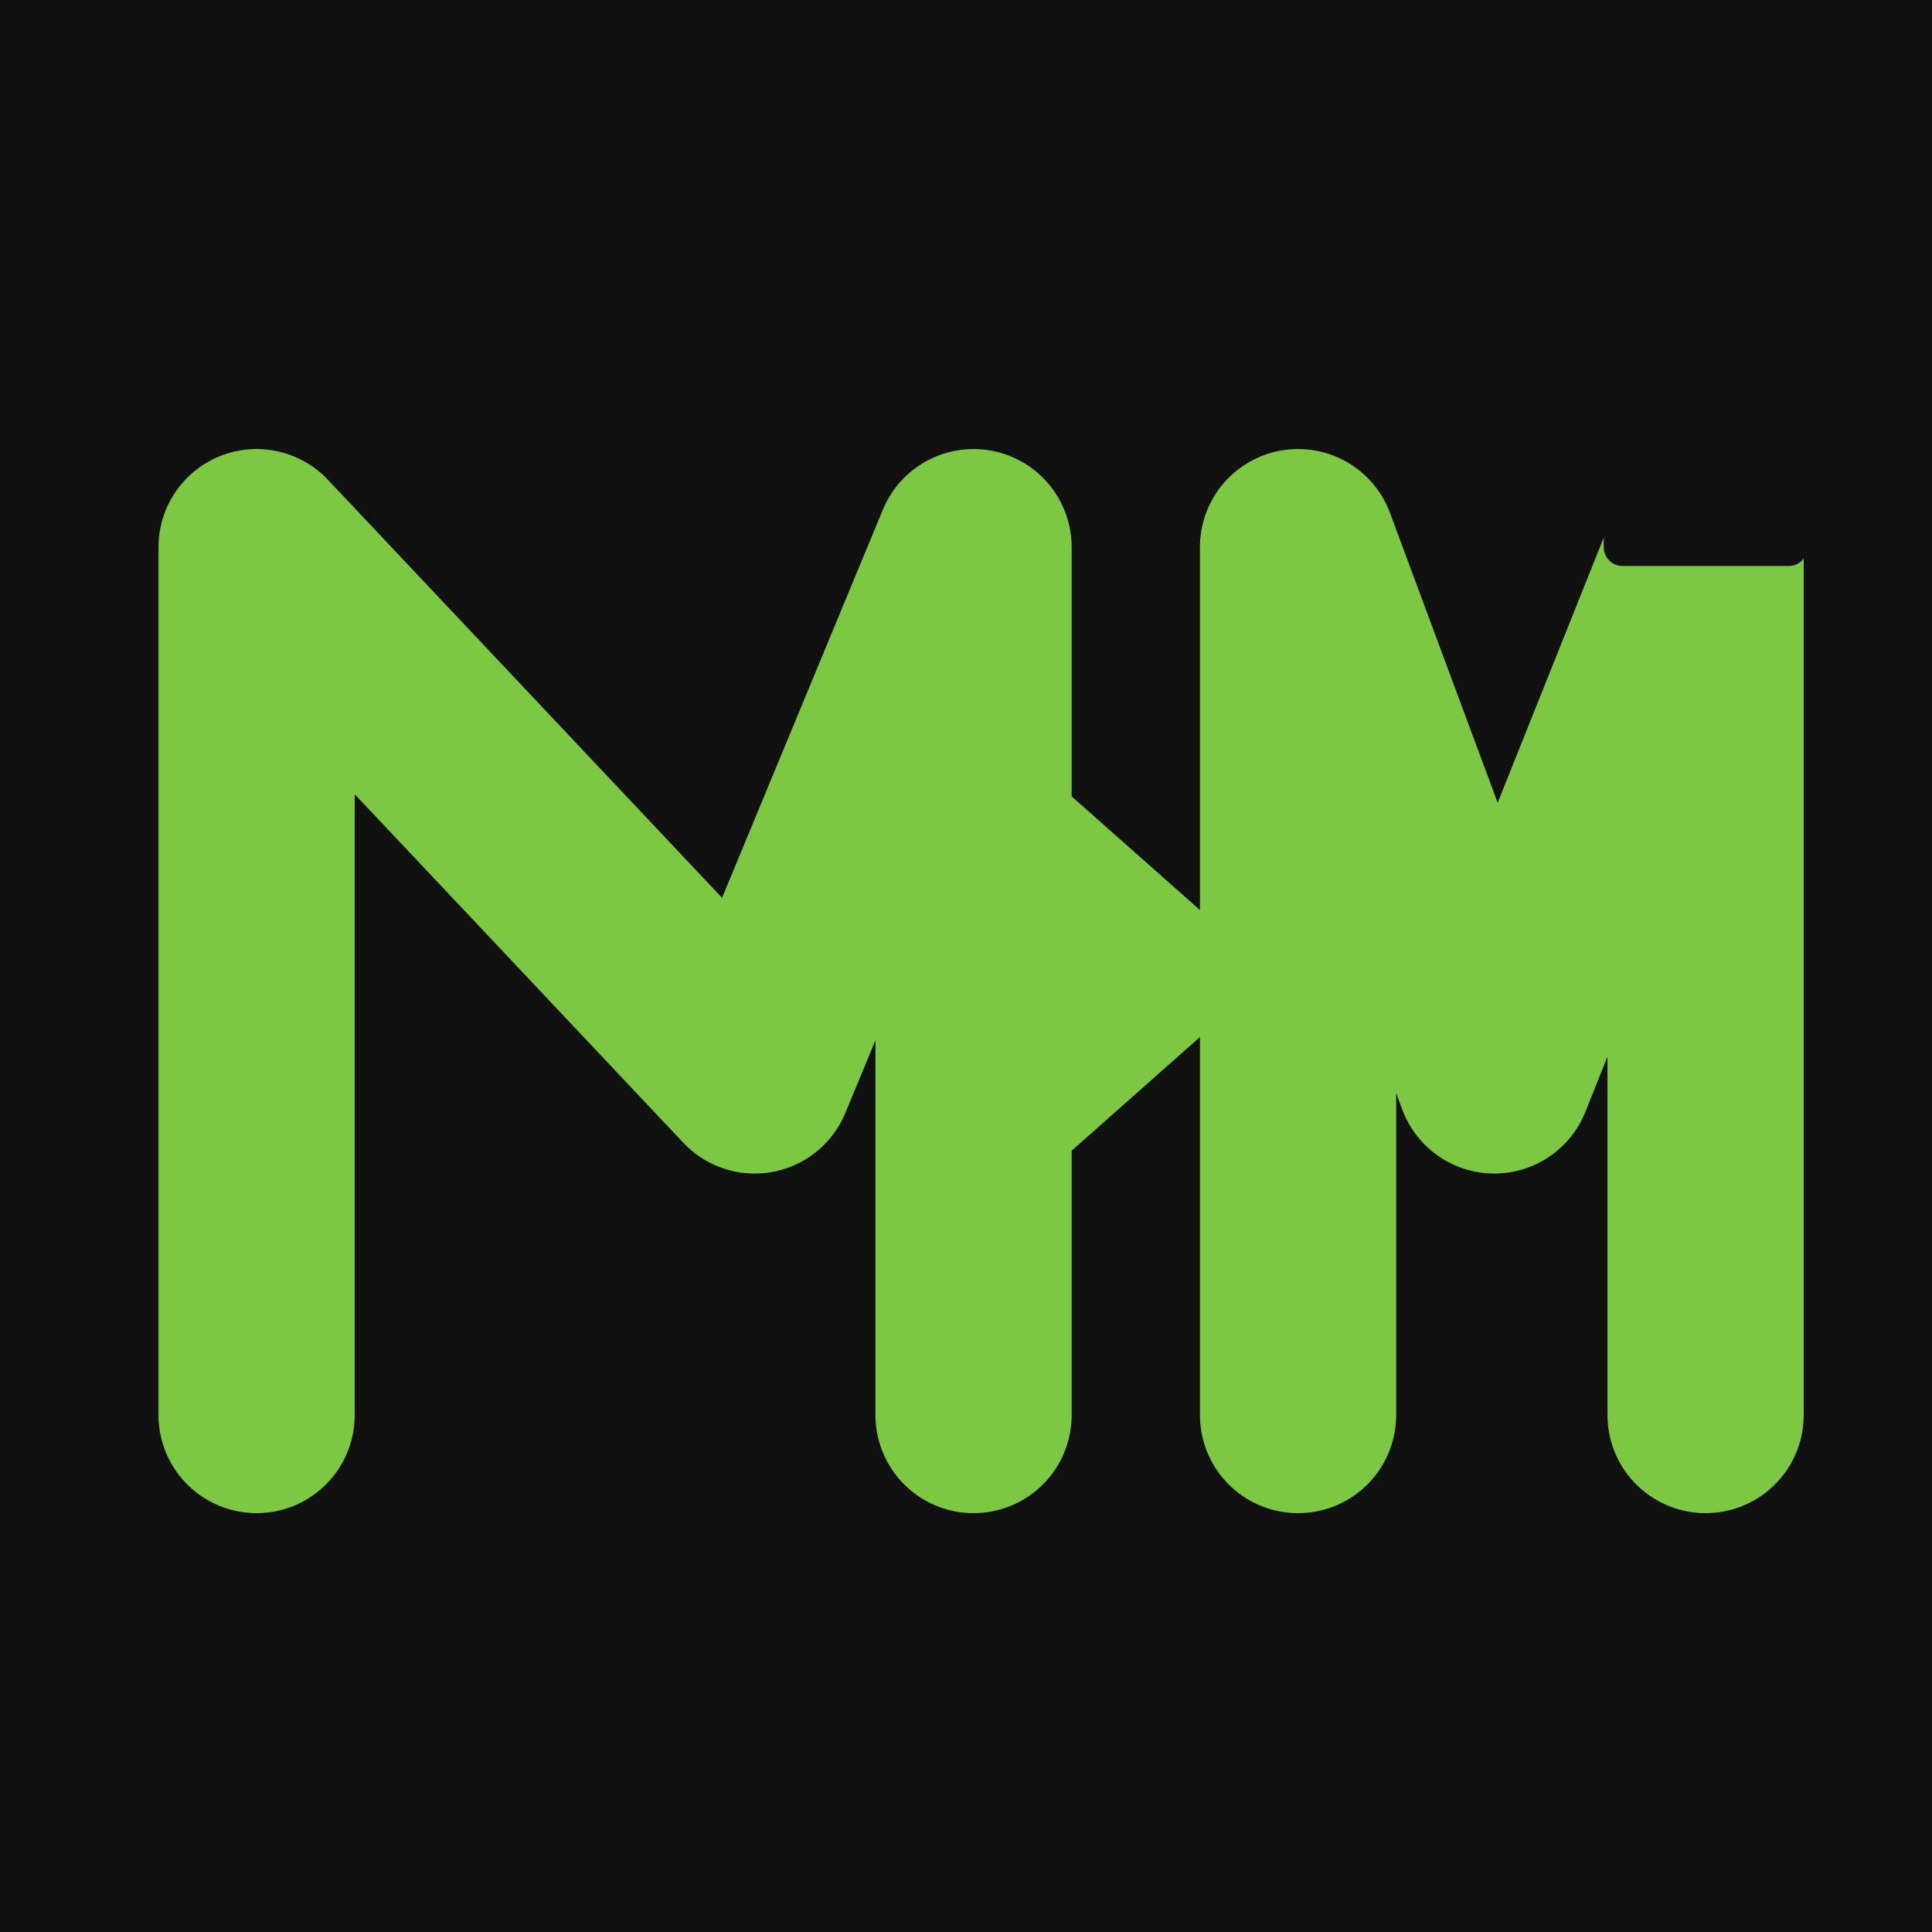
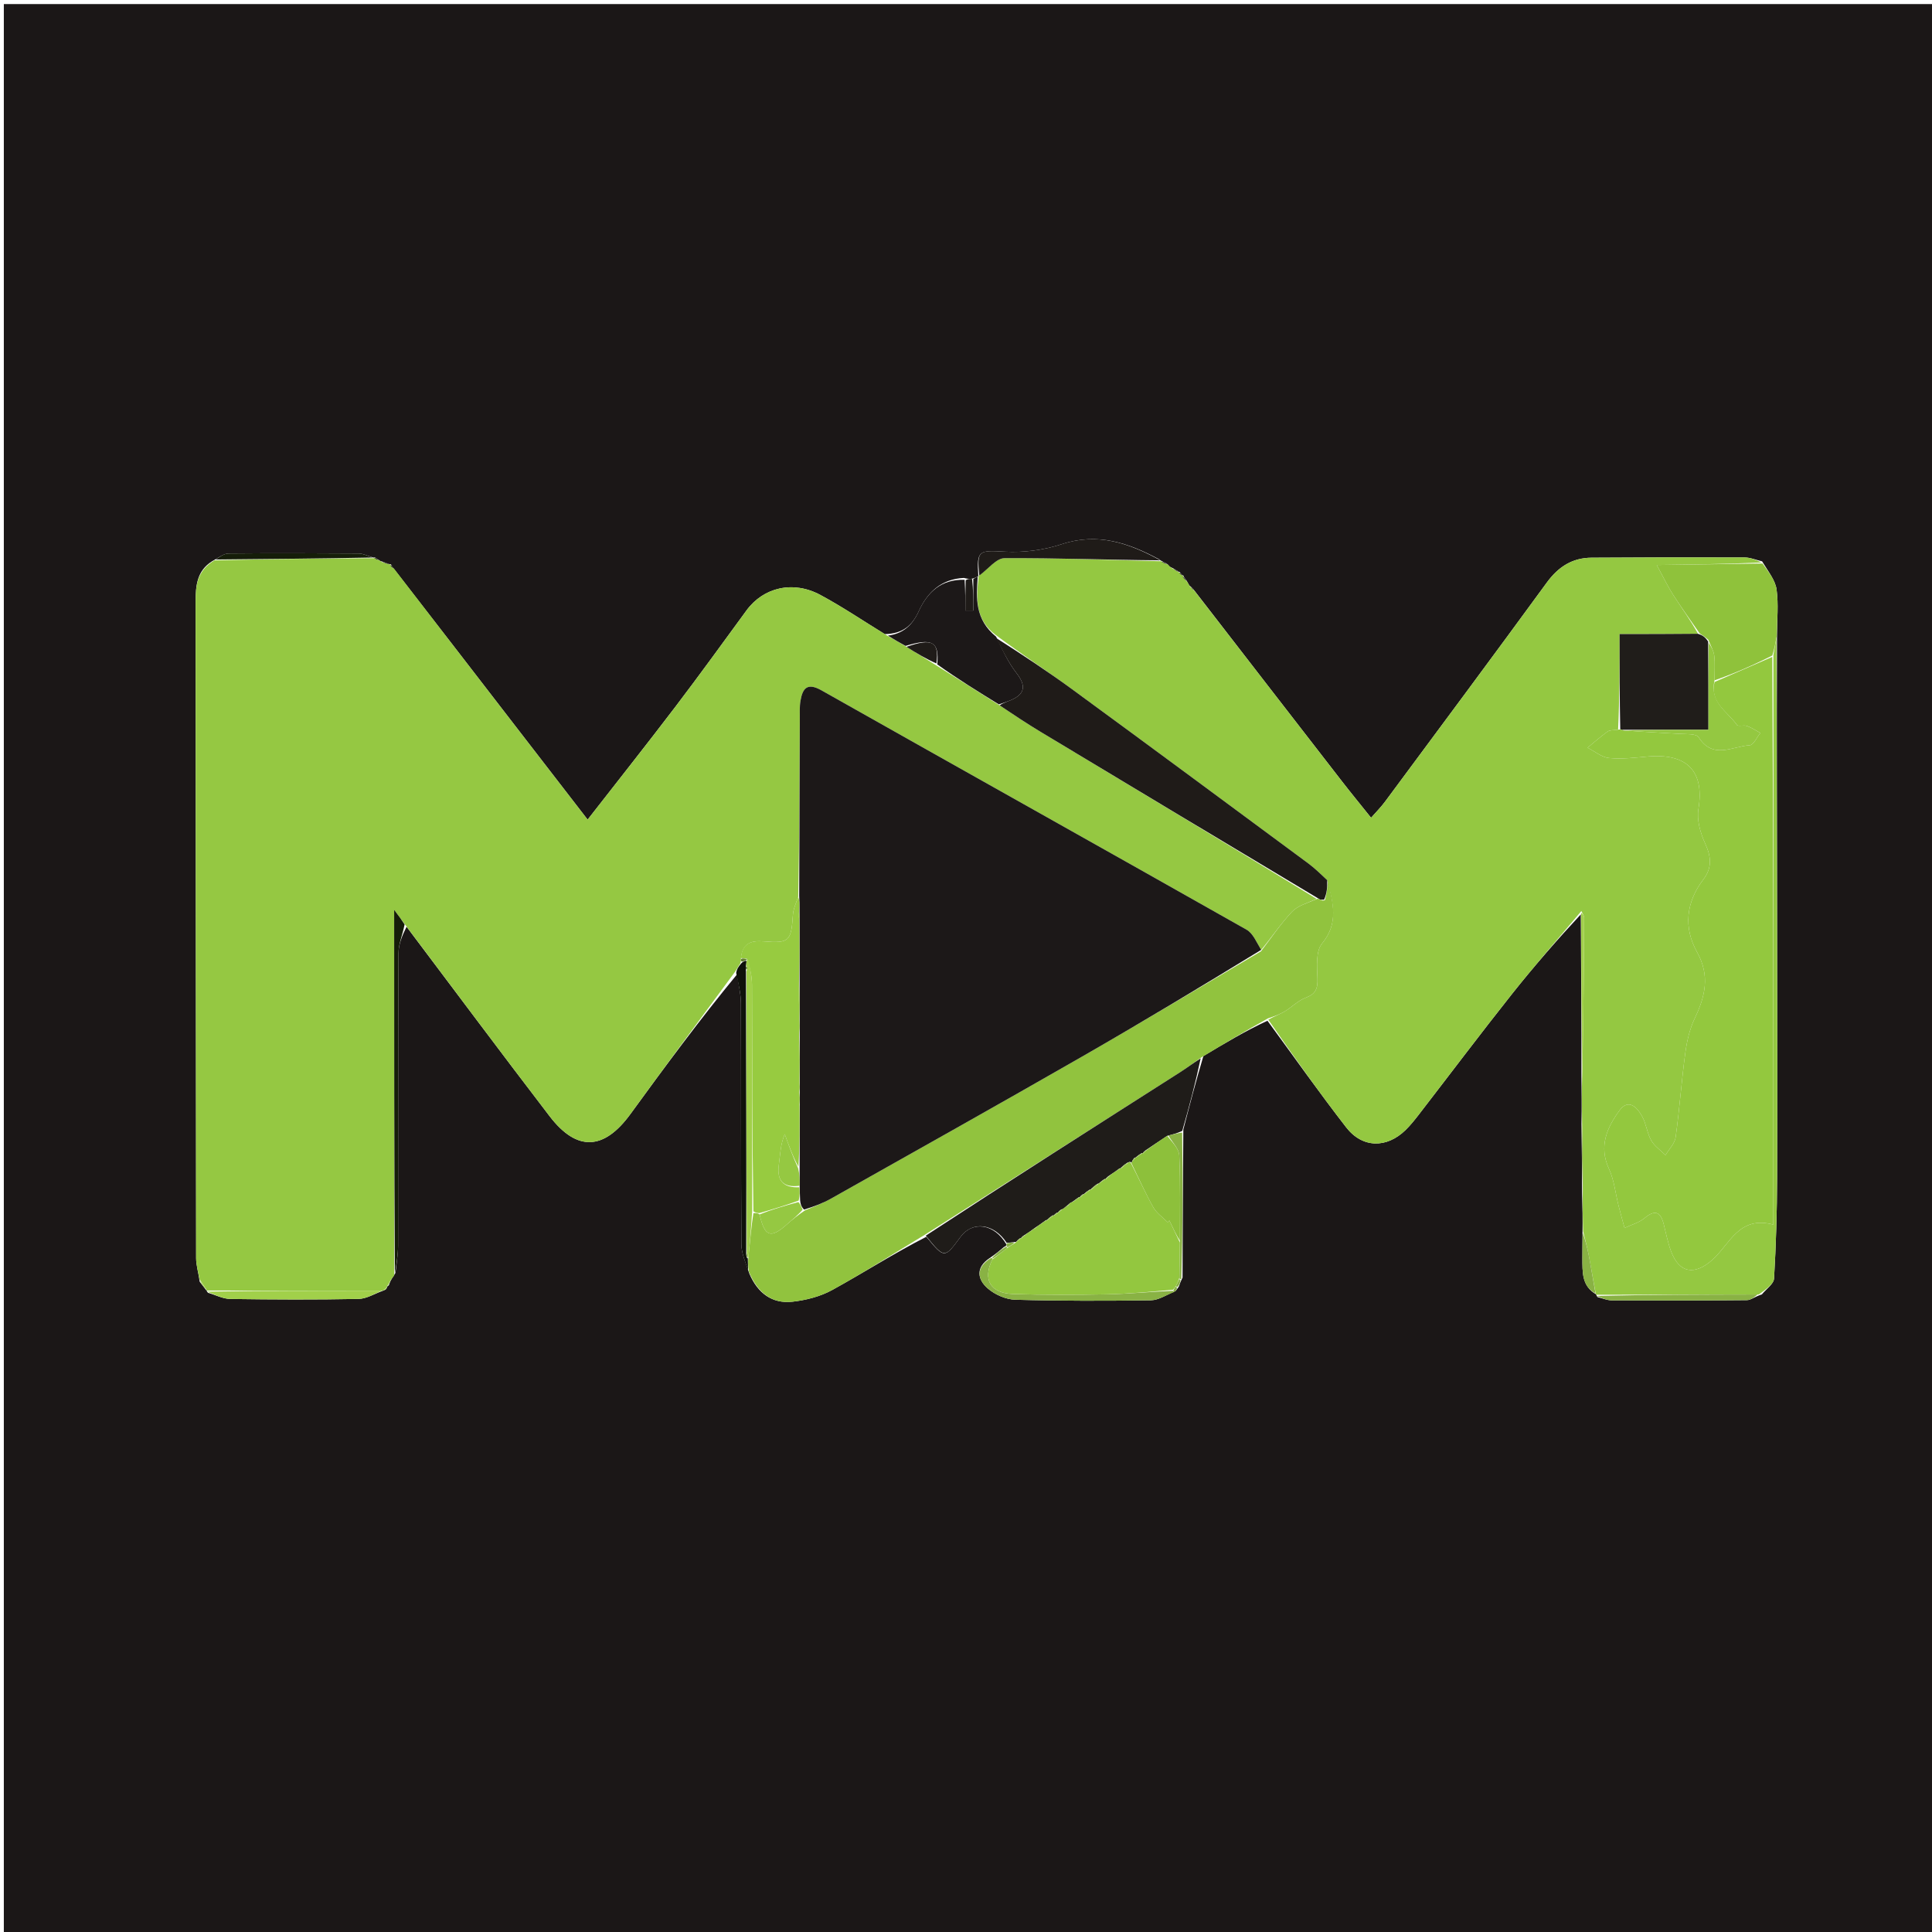
- <svg xmlns="http://www.w3.org/2000/svg" viewBox="0 0 512 512">
-   <rect width="512" height="512" fill="#111111" />
-   <path d="M68,375 L68,145 L200,285 L258,145 L258,375" stroke="#7CC843" stroke-width="52" stroke-linejoin="round" stroke-linecap="round" fill="none" />
-   <polygon points="267,196 337,258 267,320" fill="#7CC843" />
-   <path d="M344,375 L344,145 L396,285 L452,145 L452,375" stroke="#7CC843" stroke-width="52" stroke-linejoin="round" stroke-linecap="round" fill="none" />
-   <rect x="425" y="113" width="54" height="37" rx="5" fill="#111111" />
+ <svg xmlns="http://www.w3.org/2000/svg" version="1.1" id="Layer_1" x="0px" y="0px" width="100%" viewBox="0 0 524 524" enable-background="new 0 0 524 524" xml:space="preserve">
+   <path fill="#1B1717" opacity="1" stroke="none" d=" M337,525   C224.693,525 112.887,525 1.04,525   C1.04,350.402 1.04,175.803 1.04,1.102   C175.557,1.102 350.113,1.102 524.835,1.102   C524.835,175.667 524.835,350.333 524.835,525   C462.47,525 399.985,525 337,525  M106.038,153.003   C106.038,153.003 106.031,153.159 105.371,152.925   C104.713,152.652 104.054,152.378 103.138,152.18   C103.138,152.18 102.945,151.993 102.439,151.664   C102.094,151.455 101.749,151.245 101.639,151.165   C101.639,151.165 101.51,151.4 100.653,151.022   C99.542,150.711 98.434,150.137 97.321,150.13   C85.541,150.051 73.759,150.007 61.98,150.125   C60.66,150.138 59.35,151.207 57.494,152.248   C53.384,154.831 53.056,158.886 53.06,163.191   C53.113,222.541 53.117,281.892 53.191,341.243   C53.194,343.172 53.807,345.101 54.169,347.642   C54.776,348.428 55.382,349.214 55.994,350.006   C55.994,350.006 55.999,350.011 56.388,350.622   C58.412,351.21 60.429,352.277 62.461,352.307   C74.051,352.477 85.648,352.527 97.235,352.299   C99.497,352.255 101.73,350.808 104.024,350.027   C104.024,350.027 104.018,349.977 104.477,349.824   C104.773,349.634 104.927,349.363 105.007,348.997   C105.007,348.997 104.991,348.93 105.46,348.6   C105.635,348.069 105.811,347.539 106.333,346.705   C106.49,346.439 106.681,346.199 107.266,345.247   C107.511,342.783 107.963,340.32 107.968,337.856   C108.019,311.406 107.951,284.956 108.079,258.507   C108.091,255.997 109.205,253.492 110.276,251.353   C123.198,268.497 136.019,285.717 149.079,302.754   C156.494,312.426 163.842,311.993 171.043,302.077   C180.429,289.153 189.961,276.336 199.906,264.265   C200.272,266.868 200.944,269.47 200.954,272.074   C201.037,293.876 200.938,315.678 201.08,337.478   C201.096,339.979 202.257,342.473 203.285,345.54   C205.498,350.651 209.339,353.678 214.946,353.05   C218.625,352.637 222.5,351.645 225.716,349.875   C234.291,345.158 242.558,339.879 251.245,335.442   C256.118,341.361 256.207,341.362 260.482,335.514   C263.74,331.058 269.62,331.803 272.981,337.536   C272.981,337.536 272.972,337.971 272.346,338.175   C271.234,339.12 270.122,340.065 268.399,341.23   C264.575,343.759 265.047,346.979 267.914,349.464   C269.856,351.147 272.814,352.442 275.357,352.514   C287.609,352.86 299.876,352.842 312.134,352.666   C314.243,352.635 316.331,351.216 318.836,350.157   C319.079,349.917 319.236,349.63 319.751,348.908   C319.929,348.353 320.108,347.799 320.729,346.503   C320.783,333.414 320.837,320.324 320.943,306.356   C322.622,299.892 324.301,293.428 326.383,286.424   C332.108,283.003 337.833,279.583 343.761,276.845   C350.854,286.498 357.766,296.292 365.107,305.753   C369.509,311.428 376.065,311.5 381.196,306.513   C382.503,305.242 383.657,303.798 384.774,302.352   C393.223,291.419 401.524,280.371 410.114,269.551   C416.182,261.909 422.628,254.568 428.746,248.002   C428.843,262.332 428.941,276.663 428.911,291.913   C428.971,295.94 429.03,299.966 428.922,304.916   C429.009,310.945 429.096,316.973 429.098,323.912   C429.189,327.259 429.28,330.607 429.202,334.87   C429.192,336.992 429.165,339.114 429.176,341.236   C429.197,344.994 428.982,348.847 432.941,351.069   C432.941,351.069 432.824,351.17 433.294,351.802   C434.575,352.11 435.854,352.679 437.136,352.685   C449.359,352.743 461.584,352.747 473.806,352.626   C474.928,352.615 476.04,351.624 477.858,351.073   C479.009,349.641 481.073,348.262 481.162,346.766   C481.701,337.682 481.959,328.571 481.996,319.468   C482.088,297.309 482.025,275.15 481.991,252.991   C481.95,226.337 481.875,199.684 481.963,172.102   C481.975,168.021 482.396,163.884 481.847,159.88   C481.51,157.416 479.689,155.155 477.921,152.249   C476.321,151.881 474.722,151.2 473.12,151.193   C459.292,151.14 445.463,151.163 431.635,151.263   C426.444,151.3 422.643,153.742 419.539,157.994   C405.003,177.9 390.291,197.678 375.613,217.48   C374.492,218.992 373.142,220.334 371.862,221.796   C368.971,218.182 366.434,215.094 363.986,211.938   C350.62,194.702 337.276,177.449 323.64,159.788   C323.421,159.535 323.202,159.281 322.533,158.754   C322.368,158.45 322.202,158.146 321.759,157.346   C321.382,156.915 321.005,156.483 320.919,155.981   C320.919,155.981 320.99,156.272 320.544,155.875   C320.269,155.588 319.993,155.301 320.014,155.06   C320.014,155.06 319.968,155.356 319.537,154.954   C319.054,154.631 318.57,154.307 317.608,153.87   C317.282,153.746 317.052,153.522 316.44,152.84   C315.892,152.596 315.343,152.352 314.94,152.075   C314.94,152.075 314.972,152.22 314.447,151.729   C306.099,147.243 297.688,144.376 287.928,147.601   C283.093,149.199 277.663,149.911 272.581,149.626   C265.459,149.227 264.893,149.207 265.34,156.224   C265.34,156.224 265.443,156.213 264.941,156.457   C264.621,156.645 264.301,156.832 263.321,157.011   C262.881,157.008 262.441,157.005 261.416,156.749   C255.313,157.039 251.513,160.625 249.164,165.814   C247.427,169.653 244.845,171.889 239.965,171.984   C234.155,168.42 228.49,164.584 222.496,161.361   C215.08,157.373 207.041,159.311 202.469,165.56   C196.085,174.286 189.751,183.052 183.205,191.656   C175.491,201.796 167.573,211.781 159.378,222.302   C152.665,213.611 146.364,205.461 140.073,197.304   C129.007,182.959 117.947,168.609 106.513,153.864   C106.303,153.574 106.093,153.285 106.038,153.003  z" />
+   <path fill="#95C842" opacity="1" stroke="none" d=" M102.945,151.993   C102.945,151.993 103.138,152.18 103.526,152.419   C104.62,152.824 105.326,152.991 106.031,153.159   C106.031,153.159 106.038,153.003 105.938,153.312   C106.186,153.835 106.535,154.048 106.884,154.26   C117.947,168.609 129.007,182.959 140.073,197.304   C146.364,205.461 152.665,213.611 159.378,222.302   C167.573,211.781 175.491,201.796 183.205,191.656   C189.751,183.052 196.085,174.286 202.469,165.56   C207.041,159.311 215.08,157.373 222.496,161.361   C228.49,164.584 234.155,168.42 240.503,172.313   C242.559,173.489 244.077,174.336 245.851,175.435   C248.687,177.224 251.267,178.762 254.065,180.548   C259.826,184.212 265.369,187.627 271.122,191.31   C274.981,193.897 278.583,196.293 282.286,198.523   C307.343,213.613 332.422,228.668 357.091,243.79   C354.565,244.961 351.973,245.635 350.418,247.285   C347.318,250.575 344.787,254.402 342.054,257.627   C340.774,255.517 339.831,253.133 338.095,252.151   C299.708,230.44 261.212,208.922 222.808,187.241   C218.938,185.056 217.682,186.673 217.106,190.085   C216.832,191.709 216.933,193.403 216.927,195.066   C216.864,211.049 216.814,227.031 216.497,243.264   C215.823,245.069 215.151,246.608 215.051,248.182   C214.605,255.25 214.023,255.899 207.129,255.319   C203.633,255.025 201.228,255.894 200.953,260.129   C200.946,260.596 200.956,260.783 200.827,261.23   C200.269,262.151 199.85,262.812 199.431,263.473   C189.961,276.336 180.429,289.153 171.043,302.077   C163.842,311.993 156.494,312.426 149.079,302.754   C136.019,285.717 123.198,268.497 109.973,250.908   C108.98,249.543 108.29,248.623 106.905,246.775   C106.905,280.535 106.905,313.26 106.905,345.985   C106.681,346.199 106.49,346.439 106.026,347.093   C105.477,347.963 105.234,348.447 104.991,348.93   C104.991,348.93 105.007,348.997 104.832,349.176   C104.46,349.579 104.247,349.786 104.018,349.977   C104.018,349.977 104.024,350.027 103.586,350.077   C87.433,350.089 71.716,350.05 55.999,350.011   C55.999,350.011 55.994,350.006 55.932,349.702   C55.291,348.609 54.713,347.819 54.135,347.029   C53.807,345.101 53.194,343.172 53.191,341.243   C53.117,281.892 53.113,222.541 53.06,163.191   C53.056,158.886 53.384,154.831 58.174,151.975   C73.073,151.602 87.292,151.501 101.51,151.4   C101.51,151.4 101.639,151.165 101.648,151.413   C102.087,151.772 102.516,151.883 102.945,151.993  z" />
+   <path fill="#94C841" opacity="1" stroke="none" d=" M429.09,303.992   C429.03,299.966 428.971,295.94 429.138,291.076   C429.471,276.467 429.586,262.697 429.647,248.926   C429.649,248.316 429.163,247.704 428.905,247.093   C422.628,254.568 416.182,261.909 410.114,269.551   C401.524,280.371 393.223,291.419 384.774,302.352   C383.657,303.798 382.503,305.242 381.196,306.513   C376.065,311.5 369.509,311.428 365.107,305.753   C357.766,296.292 350.854,286.498 343.986,276.556   C345.623,275.628 347.11,275.115 348.43,274.323   C350.377,273.154 352.054,271.381 354.122,270.606   C356.82,269.594 357.427,268.156 357.323,265.385   C357.203,262.172 356.838,257.984 358.582,255.874   C363.206,250.279 361.474,244.771 359.971,238.72   C358.154,237.028 356.622,235.498 354.9,234.224   C333.661,218.512 312.431,202.787 291.113,187.182   C284.249,182.158 277.136,177.474 270.147,172.291   C264.363,167.968 264.755,162.135 265.443,156.213   C265.443,156.213 265.34,156.224 265.599,156.049   C268.051,154.306 270.237,151.403 272.439,151.391   C286.615,151.315 300.794,151.871 314.972,152.22   C314.972,152.22 314.94,152.075 315.07,152.326   C315.774,152.784 316.347,152.992 316.92,153.199   C317.052,153.522 317.282,153.746 318.01,154.178   C318.93,154.776 319.449,155.066 319.968,155.356   C319.968,155.356 320.014,155.06 319.952,155.355   C320.257,155.857 320.623,156.064 320.99,156.272   C320.99,156.272 320.919,155.981 320.858,156.304   C321.209,157.033 321.623,157.438 322.037,157.843   C322.202,158.146 322.368,158.45 322.83,159.146   C323.393,159.759 323.659,159.981 323.925,160.203   C337.276,177.449 350.62,194.702 363.986,211.938   C366.434,215.094 368.971,218.182 371.862,221.796   C373.142,220.334 374.492,218.992 375.613,217.48   C390.291,197.678 405.003,177.9 419.539,157.994   C422.643,153.742 426.444,151.3 431.635,151.263   C445.463,151.163 459.292,151.14 473.12,151.193   C474.722,151.2 476.321,151.881 477.724,152.558   C468.162,152.992 458.797,153.116 449.345,153.242   C451.184,156.609 452.356,159.09 453.829,161.377   C456.114,164.927 458.604,168.345 460.543,171.894   C453.181,171.97 446.284,171.97 439.267,171.97   C439.267,181.072 439.267,189.467 438.863,197.902   C437.639,198.082 436.641,197.972 436.031,198.407   C434.135,199.757 432.387,201.314 430.582,202.79   C432.52,203.771 434.394,205.388 436.409,205.59   C439.835,205.933 443.36,205.5 446.825,205.189   C457.672,204.215 462.329,209.265 460.649,219.435   C460.159,222.401 461.188,225.953 462.486,228.796   C464.117,232.369 464.418,235.325 461.977,238.536   C457.288,244.706 456.558,251.554 460.276,258.224   C463.838,264.613 462.508,270.217 459.64,276.228   C458.253,279.135 457.51,282.466 457.074,285.686   C456.05,293.245 455.525,300.872 454.473,308.427   C454.233,310.145 452.674,311.68 451.722,313.3   C450.401,311.988 448.73,310.874 447.848,309.314   C446.719,307.318 446.497,304.813 445.39,302.799   C444.039,300.344 441.69,297.84 439.261,301.16   C435.884,305.774 433.55,310.864 436.381,316.998   C437.807,320.087 438.143,323.678 438.997,327.036   C439.508,329.047 440.07,331.046 440.609,333.051   C442.423,332.191 444.502,331.648 445.996,330.404   C448.843,328.035 450.36,328.574 451.233,332.01   C451.848,334.432 452.326,336.909 453.177,339.248   C455.409,345.39 459.651,345.982 464.489,341.643   C469.142,337.471 471.625,329.615 480.974,332.145   C480.974,280.329 480.974,229.172 480.983,177.647   C481.267,175.863 481.541,174.447 481.815,173.03   C481.875,199.684 481.95,226.337 481.991,252.991   C482.025,275.15 482.088,297.309 481.996,319.468   C481.959,328.571 481.701,337.682 481.162,346.766   C481.073,348.262 479.009,349.641 477.029,351.087   C461.742,351.124 447.283,351.147 432.824,351.17   C432.824,351.17 432.941,351.069 432.789,350.749   C432.062,347.085 431.536,343.732 430.893,340.402   C430.474,338.236 429.884,336.102 429.371,333.954   C429.28,330.607 429.189,327.259 429.277,323.071   C429.335,316.151 429.213,310.072 429.09,303.992  z" />
+   <path fill="#91C33E" opacity="1" stroke="none" d=" M360.168,239.001   C361.474,244.771 363.206,250.279 358.582,255.874   C356.838,257.984 357.203,262.172 357.323,265.385   C357.427,268.156 356.82,269.594 354.122,270.606   C352.054,271.381 350.377,273.154 348.43,274.323   C347.11,275.115 345.623,275.628 343.884,276.215   C337.833,279.583 332.108,283.003 325.851,286.785   C323.573,288.371 321.872,289.664 320.076,290.809   C297.041,305.493 273.992,320.156 250.947,334.824   C242.558,339.879 234.291,345.158 225.716,349.875   C222.5,351.645 218.625,352.637 214.946,353.05   C209.339,353.678 205.498,350.651 203.095,344.877   C202.877,343.208 202.85,342.203 203.003,340.814   C203.46,336.624 203.737,332.817 204.346,329.01   C205.117,329.008 205.558,329.007 206.021,329.387   C207.384,335.481 209.054,335.993 213.426,332.085   C214.89,330.776 216.437,329.559 218.328,328.274   C220.955,327.194 223.28,326.281 225.435,325.067   C248.153,312.269 270.906,299.532 293.519,286.553   C309.788,277.215 325.861,267.535 342.021,258.007   C344.787,254.402 347.318,250.575 350.418,247.285   C351.973,245.635 354.565,244.961 357.236,243.795   C357.785,243.743 357.977,243.961 358.089,244.029   C358.429,244.223 358.674,244.301 359.332,244.171   C359.875,242.343 360.022,240.672 360.168,239.001  z" />
+   <path fill="#1F1C19" opacity="1" stroke="none" d=" M251.096,335.133   C273.992,320.156 297.041,305.493 320.076,290.809   C321.872,289.664 323.573,288.371 325.649,287.055   C324.301,293.428 322.622,299.892 320.649,306.727   C319.203,307.39 318.05,307.682 316.58,308.058   C314.5,309.402 312.735,310.663 310.7,312.002   C310.207,312.371 309.985,312.66 309.877,312.934   C309.992,312.918 309.961,312.688 309.659,312.756   C308.884,313.199 308.411,313.574 307.958,313.973   C307.98,313.998 307.965,313.934 307.644,314.065   C307.174,314.6 307.025,315.005 306.883,315.346   C306.891,315.282 306.764,315.263 306.592,315.146   C306.42,315.029 306.077,315.264 305.731,315.369   C304.857,315.938 304.328,316.401 303.866,316.896   C303.933,316.927 303.995,316.795 303.666,316.887   C303.019,317.3 302.702,317.619 302.16,317.969   C301.607,318.293 301.279,318.587 300.68,318.967   C300.172,319.34 299.935,319.626 299.809,319.906   C299.92,319.899 299.906,319.677 299.616,319.758   C298.878,320.22 298.43,320.601 297.991,320.991   C298,321 297.984,320.981 297.697,321.051   C296.82,321.634 296.231,322.148 295.718,322.689   C295.794,322.717 295.849,322.565 295.55,322.653   C294.785,323.13 294.32,323.518 293.898,323.919   C293.942,323.932 293.967,323.845 293.683,323.923   C293.15,324.294 292.902,324.588 292.778,324.875   C292.902,324.869 292.889,324.621 292.596,324.71   C291.857,325.192 291.411,325.584 290.742,326.039   C290.225,326.233 290.014,326.448 289.569,326.86   C288.956,327.307 288.661,327.638 288.266,327.924   C288.167,327.877 288.011,328.033 287.752,328.091   C287.267,328.414 287.041,328.679 286.886,328.953   C286.955,328.963 286.974,328.823 286.684,328.893   C286.135,329.251 285.876,329.539 285.742,329.807   C285.866,329.787 285.825,329.539 285.525,329.624   C284.766,330.108 284.308,330.508 283.902,330.93   C283.954,330.953 284,330.849 283.686,330.935   C283.065,331.324 282.759,331.626 282.228,331.982   C281.663,332.337 281.323,332.639 280.711,333.018   C280.176,333.358 279.913,333.622 279.406,333.958   C278.773,334.354 278.385,334.678 277.732,335.063   C277.23,335.391 276.993,335.658 276.841,335.933   C276.926,335.941 276.941,335.771 276.649,335.852   C276.1,336.229 275.842,336.525 275.58,336.847   C275.576,336.872 275.621,336.849 275.298,336.859   C274.331,336.947 273.688,337.027 273.045,337.106   C269.62,331.803 263.74,331.058 260.482,335.514   C256.207,341.362 256.118,341.361 251.096,335.133  z" />
+   <path fill="#8FC23B" opacity="1" stroke="none" d=" M481.889,172.566   C481.541,174.447 481.267,175.863 480.685,177.795   C475.262,180.53 470.147,182.748 465.028,184.516   C465.017,181.978 465.193,179.87 464.94,177.815   C464.773,176.456 463.989,175.173 463.343,173.531   C462.473,172.744 461.74,172.281 461.008,171.819   C458.604,168.345 456.114,164.927 453.829,161.377   C452.356,159.09 451.184,156.609 449.345,153.242   C458.797,153.116 468.162,152.992 478.031,152.835   C479.689,155.155 481.51,157.416 481.847,159.88   C482.396,163.884 481.975,168.021 481.889,172.566  z" />
+   <path fill="#1C1818" opacity="1" stroke="none" d=" M265.192,156.335   C264.755,162.135 264.363,167.968 270.169,172.683   C271.987,176.472 273.511,179.743 275.669,182.522   C278.309,185.921 278.085,188.196 274.205,189.876   C273.139,190.338 272.012,190.657 270.912,191.042   C265.369,187.627 259.826,184.212 254.199,180.195   C254.783,174.012 252.835,173.004 245.596,175.183   C244.077,174.336 242.559,173.489 240.829,172.388   C244.845,171.889 247.427,169.653 249.164,165.814   C251.513,160.625 255.313,157.039 261.619,157.26   C261.823,160.381 261.823,162.991 261.823,165.602   C262.542,165.6 263.262,165.599 263.981,165.597   C263.981,162.738 263.981,159.879 263.981,157.02   C264.301,156.832 264.621,156.645 265.192,156.335  z" />
+   <path fill="#1F1B18" opacity="1" stroke="none" d=" M314.71,151.974   C300.794,151.871 286.615,151.315 272.439,151.391   C270.237,151.403 268.051,154.306 265.605,156.1   C264.893,149.207 265.459,149.227 272.581,149.626   C277.663,149.911 283.093,149.199 287.928,147.601   C297.688,144.376 306.099,147.243 314.71,151.974  z" />
+   <path fill="#89B244" opacity="1" stroke="none" d=" M318.429,350.439   C316.331,351.216 314.243,352.635 312.134,352.666   C299.876,352.842 287.609,352.86 275.357,352.514   C272.814,352.442 269.856,351.147 267.914,349.464   C265.047,346.979 264.575,343.759 268.777,341.201   C269.156,341.172 269.303,341.333 269.124,341.613   C266.455,347.108 268.633,350.772 274.809,350.97   C283.261,351.241 291.729,351.22 300.185,351.05   C306.124,350.93 312.053,350.353 318.096,350.095   C318.207,350.21 318.429,350.439 318.429,350.439  z" />
+   <path fill="#151D09" opacity="1" stroke="none" d=" M107.085,345.616   C106.905,313.26 106.905,280.535 106.905,246.775   C108.29,248.623 108.98,249.543 109.739,250.724   C109.205,253.492 108.091,255.997 108.079,258.507   C107.951,284.956 108.019,311.406 107.968,337.856   C107.963,340.32 107.511,342.783 107.085,345.616  z" />
+   <path fill="#0F120B" opacity="1" stroke="none" d=" M202.823,341.198   C202.85,342.203 202.877,343.208 202.896,344.592   C202.257,342.473 201.096,339.979 201.08,337.478   C200.938,315.678 201.037,293.876 200.954,272.074   C200.944,269.47 200.272,266.868 199.668,263.869   C199.85,262.812 200.269,262.151 201.218,261.089   C202.001,260.575 202.255,260.464 202.464,260.727   C202.405,261.353 202.39,261.604 202.286,262.172   C202.244,262.703 202.292,262.917 202.328,263.591   C202.39,289.269 202.465,314.486 202.387,339.869   C202.355,340.424 202.475,340.814 202.654,341.259   C202.713,341.314 202.823,341.198 202.823,341.198  z" />
+   <path fill="#A1D04A" opacity="1" stroke="none" d=" M56.194,350.316   C71.716,350.05 87.433,350.089 103.563,350.068   C101.73,350.808 99.497,352.255 97.235,352.299   C85.648,352.527 74.051,352.477 62.461,352.307   C60.429,352.277 58.412,351.21 56.194,350.316  z" />
+   <path fill="#89B244" opacity="1" stroke="none" d=" M433.059,351.486   C447.283,351.147 461.742,351.124 476.679,351.094   C476.04,351.624 474.928,352.615 473.806,352.626   C461.584,352.747 449.359,352.743 437.136,352.685   C435.854,352.679 434.575,352.11 433.059,351.486  z" />
+   <path fill="#151D09" opacity="1" stroke="none" d=" M101.081,151.211   C87.292,151.501 73.073,151.602 58.445,151.745   C59.35,151.207 60.66,150.138 61.98,150.125   C73.759,150.007 85.541,150.051 97.321,150.13   C98.434,150.137 99.542,150.711 101.081,151.211  z" />
+   <path fill="#89B244" opacity="1" stroke="none" d=" M316.896,307.974   C318.05,307.682 319.203,307.39 320.623,307.166   C320.837,320.324 320.783,333.414 320.401,346.791   C320.073,347.079 319.857,346.916 319.887,346.47   C319.949,343.016 319.98,340.007 320.015,336.53   C320.007,328.498 320.191,320.925 319.842,313.377   C319.757,311.535 317.925,309.773 316.896,307.974  z" />
+   <path fill="#A1D04A" opacity="1" stroke="none" d=" M428.825,247.547   C429.163,247.704 429.649,248.316 429.647,248.926   C429.586,262.697 429.471,276.467 429.203,290.616   C428.941,276.663 428.843,262.332 428.825,247.547  z" />
+   <path fill="#89B244" opacity="1" stroke="none" d=" M429.287,334.412   C429.884,336.102 430.474,338.236 430.893,340.402   C431.536,343.732 432.062,347.085 432.742,350.81   C428.982,348.847 429.197,344.994 429.176,341.236   C429.165,339.114 429.192,336.992 429.287,334.412  z" />
+   <path fill="#1F1B18" opacity="1" stroke="none" d=" M263.651,157.015   C263.981,159.879 263.981,162.738 263.981,165.597   C263.262,165.599 262.542,165.6 261.823,165.602   C261.823,162.991 261.823,160.381 261.912,157.386   C262.441,157.005 262.881,157.008 263.651,157.015  z" />
+   <path fill="#7FA13F" opacity="1" stroke="none" d=" M429.006,304.454   C429.213,310.072 429.335,316.151 429.32,322.616   C429.096,316.973 429.009,310.945 429.006,304.454  z" />
+   <path fill="#89B244" opacity="1" stroke="none" d=" M269.083,341.092   C270.122,340.065 271.234,339.12 272.734,338.153   C273.122,338.131 273.272,338.291 273.097,338.558   C271.716,339.661 270.509,340.497 269.303,341.333   C269.303,341.333 269.156,341.172 269.083,341.092  z" />
+   <path fill="#A1D04A" opacity="1" stroke="none" d=" M54.152,347.336   C54.713,347.819 55.291,348.609 55.929,349.7   C55.382,349.214 54.776,348.428 54.152,347.336  z" />
+   <path fill="#89B244" opacity="1" stroke="none" d=" M273.013,337.321   C273.688,337.027 274.331,336.947 275.098,337.053   C274.572,337.589 273.922,337.94 273.272,338.291   C273.272,338.291 273.122,338.131 273.047,338.051   C272.972,337.971 272.981,337.536 273.013,337.321  z" />
+   <path fill="#1F1B18" opacity="1" stroke="none" d=" M319.753,155.155   C319.449,155.066 318.93,154.776 318.249,154.235   C318.57,154.307 319.054,154.631 319.753,155.155  z" />
+   <path fill="#1F1B18" opacity="1" stroke="none" d=" M316.68,153.019   C316.347,152.992 315.774,152.784 314.998,152.342   C315.343,152.352 315.892,152.596 316.68,153.019  z" />
+   <path fill="#1F1B18" opacity="1" stroke="none" d=" M321.898,157.594   C321.623,157.438 321.209,157.033 320.712,156.34   C321.005,156.483 321.382,156.915 321.898,157.594  z" />
+   <path fill="#A1D04A" opacity="1" stroke="none" d=" M105.225,348.765   C105.234,348.447 105.477,347.963 105.853,347.244   C105.811,347.539 105.635,348.069 105.225,348.765  z" />
+   <path fill="#89B244" opacity="1" stroke="none" d=" M320.18,347.161   C320.108,347.799 319.929,348.353 319.428,349.011   C319.106,349.113 318.905,348.931 319.02,348.678   C319.375,347.921 319.616,347.419 319.857,346.916   C319.857,346.916 320.073,347.079 320.18,347.161  z" />
+   <path fill="#151D09" opacity="1" stroke="none" d=" M105.701,153.042   C105.326,152.991 104.62,152.824 103.655,152.381   C104.054,152.378 104.713,152.652 105.701,153.042  z" />
+   <path fill="#A1D04A" opacity="1" stroke="none" d=" M104.247,349.9   C104.247,349.786 104.46,349.579 104.797,349.183   C104.927,349.363 104.773,349.634 104.247,349.9  z" />
+   <path fill="#1F1B18" opacity="1" stroke="none" d=" M323.782,159.996   C323.659,159.981 323.393,159.759 323.055,159.282   C323.202,159.281 323.421,159.535 323.782,159.996  z" />
+   <path fill="#89B244" opacity="1" stroke="none" d=" M319.206,349.205   C319.236,349.63 319.079,349.917 318.633,350.298   C318.429,350.439 318.207,350.21 318.254,349.924   C318.509,349.408 318.711,349.172 318.905,348.931   C318.905,348.931 319.106,349.113 319.206,349.205  z" />
+   <path fill="#151D09" opacity="1" stroke="none" d=" M102.692,151.829   C102.516,151.883 102.087,151.772 101.531,151.348   C101.749,151.245 102.094,151.455 102.692,151.829  z" />
+   <path fill="#1F1B18" opacity="1" stroke="none" d=" M320.767,156.074   C320.623,156.064 320.257,155.857 319.804,155.331   C319.993,155.301 320.269,155.588 320.767,156.074  z" />
+   <path fill="#151D09" opacity="1" stroke="none" d=" M106.699,154.062   C106.535,154.048 106.186,153.835 105.86,153.309   C106.093,153.285 106.303,153.574 106.699,154.062  z" />
+   <path fill="#1C1818" opacity="1" stroke="none" d=" M342.054,257.627   C325.861,267.535 309.788,277.215 293.519,286.553   C270.906,299.532 248.153,312.269 225.435,325.067   C223.28,326.281 220.955,327.194 218.079,328.06   C217.284,327.248 217.119,326.623 217.013,325.602   C216.983,324.139 216.893,323.074 216.882,321.596   C216.909,319.785 216.858,318.388 216.884,316.529   C216.923,310.706 216.884,305.344 216.921,299.592   C216.946,298.145 216.896,297.089 216.913,295.693   C216.934,294.896 216.887,294.439 216.916,293.524   C216.939,288.723 216.886,284.379 216.903,279.657   C216.923,278.512 216.873,277.746 216.896,276.526   C216.913,272.396 216.857,268.721 216.872,264.601   C216.888,259.429 216.832,254.701 216.851,249.611   C216.874,248.516 216.824,247.783 216.844,246.65   C216.863,245.171 216.812,244.093 216.761,243.014   C216.814,227.031 216.864,211.049 216.927,195.066   C216.933,193.403 216.832,191.709 217.106,190.085   C217.682,186.673 218.938,185.056 222.808,187.241   C261.212,208.922 299.708,230.44 338.095,252.151   C339.831,253.133 340.774,255.517 342.054,257.627  z" />
+   <path fill="#1F1B18" opacity="1" stroke="none" d=" M271.122,191.31   C272.012,190.657 273.139,190.338 274.205,189.876   C278.085,188.196 278.309,185.921 275.669,182.522   C273.511,179.743 271.987,176.472 270.159,173.027   C277.136,177.474 284.249,182.158 291.113,187.182   C312.431,202.787 333.661,218.512 354.9,234.224   C356.622,235.498 358.154,237.028 359.971,238.72   C360.022,240.672 359.875,242.343 359.115,244.021   C358.326,244.006 358.152,243.983 357.977,243.961   C357.977,243.961 357.785,243.743 357.639,243.739   C332.422,228.668 307.343,213.613 282.286,198.523   C278.583,196.293 274.981,193.897 271.122,191.31  z" />
+   <path fill="#97CB40" opacity="1" stroke="none" d=" M216.841,293.982   C216.887,294.439 216.934,294.896 216.791,295.963   C216.683,297.71 216.764,298.846 216.845,299.983   C216.884,305.344 216.923,310.706 216.548,316.406   C215.037,313.696 213.94,310.648 212.843,307.6   C211.684,310.315 211.614,313.153 211.237,315.949   C210.648,320.318 212.542,322.2 216.804,322.01   C216.893,323.074 216.983,324.139 216.617,325.625   C212.775,327.033 209.387,328.019 205.999,329.006   C205.558,329.007 205.117,329.008 204.34,328.54   C204.002,307.741 204.026,287.412 203.96,267.082   C203.952,264.792 203.431,262.503 202.611,260.073   C201.707,259.904 201.338,259.876 200.969,259.848   C201.228,255.894 203.633,255.025 207.129,255.319   C214.023,255.899 214.605,255.25 215.051,248.182   C215.151,246.608 215.823,245.069 216.497,243.264   C216.812,244.093 216.863,245.171 216.744,246.885   C216.641,248.337 216.709,249.155 216.777,249.973   C216.832,254.701 216.888,259.429 216.736,264.974   C216.627,269.521 216.725,273.25 216.823,276.98   C216.873,277.746 216.923,278.512 216.762,280.035   C216.648,285.189 216.744,289.585 216.841,293.982  z" />
+   <path fill="#1F1B18" opacity="1" stroke="none" d=" M245.851,175.435   C252.835,173.004 254.783,174.012 253.982,179.946   C251.267,178.762 248.687,177.224 245.851,175.435  z" />
+   <path fill="#637F34" opacity="1" stroke="none" d=" M200.953,260.129   C201.338,259.876 201.707,259.904 202.459,260.144   C202.844,260.357 202.508,260.352 202.508,260.352   C202.255,260.464 202.001,260.575 201.357,260.829   C200.956,260.783 200.946,260.596 200.953,260.129  z" />
+   <path fill="#93C83E" opacity="1" stroke="none" d=" M465.033,184.967   C470.147,182.748 475.262,180.53 480.676,178.163   C480.974,229.172 480.974,280.329 480.974,332.145   C471.625,329.615 469.142,337.471 464.489,341.643   C459.651,345.982 455.409,345.39 453.177,339.248   C452.326,336.909 451.848,334.432 451.233,332.01   C450.36,328.574 448.843,328.035 445.996,330.404   C444.502,331.648 442.423,332.191 440.609,333.051   C440.07,331.046 439.508,329.047 438.997,327.036   C438.143,323.678 437.807,320.087 436.381,316.998   C433.55,310.864 435.884,305.774 439.261,301.16   C441.69,297.84 444.039,300.344 445.39,302.799   C446.497,304.813 446.719,307.318 447.848,309.314   C448.73,310.874 450.401,311.988 451.722,313.3   C452.674,311.68 454.233,310.145 454.473,308.427   C455.525,300.872 456.05,293.245 457.074,285.686   C457.51,282.466 458.253,279.135 459.64,276.228   C462.508,270.217 463.838,264.613 460.276,258.224   C456.558,251.554 457.288,244.706 461.977,238.536   C464.418,235.325 464.117,232.369 462.486,228.796   C461.188,225.953 460.159,222.401 460.649,219.435   C462.329,209.265 457.672,204.215 446.825,205.189   C443.36,205.5 439.835,205.933 436.409,205.59   C434.394,205.388 432.52,203.771 430.582,202.79   C432.387,201.314 434.135,199.757 436.031,198.407   C436.641,197.972 437.639,198.082 439.046,197.873   C439.632,197.805 439.98,197.93 440.355,198.107   C445.665,198.526 450.604,198.718 455.535,199.035   C457.319,199.15 460.059,198.946 460.696,199.948   C464.602,206.084 469.883,202.403 474.561,202.131   C475.588,202.071 476.495,199.959 477.457,198.792   C476.248,198.143 475.089,197.356 473.812,196.892   C472.963,196.584 471.419,197.103 471.089,196.626   C468.586,193.009 463.649,190.593 465.033,184.967  z" />
+   <path fill="#201D1A" opacity="1" stroke="none" d=" M439.98,197.93   C439.98,197.93 439.632,197.805 439.449,197.833   C439.267,189.467 439.267,181.072 439.267,171.97   C446.284,171.97 453.181,171.97 460.543,171.894   C461.74,172.281 462.473,172.744 463.285,174.008   C463.365,182.208 463.365,189.606 463.365,197.93   C455.117,197.93 447.548,197.93 439.98,197.93  z" />
+   <path fill="#A1D04A" opacity="1" stroke="none" d=" M202.464,260.727   C202.508,260.352 202.844,260.357 202.996,260.286   C203.431,262.503 203.952,264.792 203.96,267.082   C204.026,287.412 204.002,307.741 204.01,328.541   C203.737,332.817 203.46,336.624 203.003,340.814   C202.823,341.198 202.713,341.314 202.693,340.882   C202.628,340.201 202.584,339.952 202.54,339.704   C202.465,314.486 202.39,289.269 202.461,263.459   C202.637,262.745 202.718,262.607 202.685,262.505   C202.612,262.279 202.483,262.071 202.376,261.856   C202.39,261.604 202.405,261.353 202.464,260.727  z" />
+   <path fill="#95C842" opacity="1" stroke="none" d=" M206.021,329.387   C209.387,328.019 212.775,327.033 216.558,326.023   C217.119,326.623 217.284,327.248 217.697,328.086   C216.437,329.559 214.89,330.776 213.426,332.085   C209.054,335.993 207.384,335.481 206.021,329.387  z" />
+   <path fill="#95C842" opacity="1" stroke="none" d=" M358.089,244.029   C358.152,243.983 358.326,244.006 358.718,244.179   C358.674,244.301 358.429,244.223 358.089,244.029  z" />
+   <path fill="#93C73F" opacity="1" stroke="none" d=" M319.02,348.678   C318.711,349.172 318.509,349.408 318.143,349.809   C312.053,350.353 306.124,350.93 300.185,351.05   C291.729,351.22 283.261,351.241 274.809,350.97   C268.633,350.772 266.455,347.108 269.124,341.613   C270.509,340.497 271.716,339.661 273.097,338.558   C273.922,337.94 274.572,337.589 275.422,337.044   C275.621,336.849 275.576,336.872 275.821,336.689   C276.357,336.261 276.649,336.016 276.941,335.771   C276.941,335.771 276.926,335.941 277.068,335.805   C277.472,335.447 277.735,335.224 277.998,335.002   C278.385,334.678 278.773,334.354 279.651,333.835   C280.422,333.407 280.703,333.174 280.984,332.941   C281.323,332.639 281.663,332.337 282.505,331.826   C283.338,331.362 283.669,331.106 284,330.849   C284,330.849 283.954,330.953 284.184,330.818   C284.884,330.301 285.355,329.92 285.825,329.539   C285.825,329.539 285.866,329.787 285.983,329.659   C286.391,329.294 286.683,329.059 286.974,328.823   C286.974,328.823 286.955,328.963 287.107,328.831   C287.509,328.477 287.76,328.255 288.011,328.033   C288.011,328.033 288.167,327.877 288.536,327.74   C289.234,327.317 289.561,327.032 289.888,326.746   C290.014,326.448 290.225,326.233 291.017,325.927   C291.971,325.375 292.43,324.998 292.889,324.621   C292.889,324.621 292.902,324.869 293.014,324.723   C293.407,324.333 293.687,324.089 293.967,323.845   C293.967,323.845 293.942,323.932 294.181,323.81   C294.896,323.314 295.372,322.94 295.849,322.565   C295.849,322.565 295.794,322.717 296.009,322.612   C296.811,321.998 297.397,321.489 297.984,320.981   C297.984,320.981 298,321 298.264,320.886   C298.987,320.407 299.446,320.042 299.906,319.677   C299.906,319.677 299.92,319.899 300.037,319.756   C300.42,319.369 300.685,319.125 300.95,318.88   C301.279,318.587 301.607,318.293 302.444,317.798   C303.299,317.329 303.647,317.062 303.995,316.795   C303.995,316.795 303.933,316.927 304.186,316.757   C304.986,316.145 305.531,315.705 306.077,315.264   C306.077,315.264 306.42,315.029 306.764,315.501   C308.983,319.812 310.706,323.737 312.805,327.449   C313.699,329.03 315.379,330.167 316.701,331.505   C316.855,331.348 317.009,331.191 317.163,331.034   C318.113,333.022 319.062,335.01 320.012,336.999   C319.98,340.007 319.949,343.016 319.887,346.47   C319.616,347.419 319.375,347.921 319.02,348.678  z" />
+   <path fill="#8DC03B" opacity="1" stroke="none" d=" M320.015,336.53   C319.062,335.01 318.113,333.022 317.163,331.034   C317.009,331.191 316.855,331.348 316.701,331.505   C315.379,330.167 313.699,329.03 312.805,327.449   C310.706,323.737 308.983,319.812 306.936,315.618   C306.764,315.263 306.891,315.282 307.061,315.097   C307.475,314.586 307.72,314.26 307.965,313.934   C307.965,313.934 307.98,313.998 308.236,313.864   C308.982,313.383 309.472,313.035 309.961,312.688   C309.961,312.688 309.992,312.918 310.09,312.775   C310.448,312.396 310.709,312.16 310.971,311.923   C312.735,310.663 314.5,309.402 316.58,308.058   C317.925,309.773 319.757,311.535 319.842,313.377   C320.191,320.925 320.007,328.498 320.015,336.53  z" />
+   <path fill="#89B244" opacity="1" stroke="none" d=" M297.697,321.051   C297.397,321.489 296.811,321.998 295.933,322.584   C296.231,322.148 296.82,321.634 297.697,321.051  z" />
+   <path fill="#89B244" opacity="1" stroke="none" d=" M285.525,329.624   C285.355,329.92 284.884,330.301 284.132,330.795   C284.308,330.508 284.766,330.108 285.525,329.624  z" />
+   <path fill="#89B244" opacity="1" stroke="none" d=" M292.596,324.71   C292.43,324.998 291.971,325.375 291.238,325.865   C291.411,325.584 291.857,325.192 292.596,324.71  z" />
+   <path fill="#89B244" opacity="1" stroke="none" d=" M295.55,322.653   C295.372,322.94 294.896,323.314 294.137,323.798   C294.32,323.518 294.785,323.13 295.55,322.653  z" />
+   <path fill="#89B244" opacity="1" stroke="none" d=" M299.616,319.758   C299.446,320.042 298.987,320.407 298.255,320.877   C298.43,320.601 298.878,320.22 299.616,319.758  z" />
+   <path fill="#89B244" opacity="1" stroke="none" d=" M305.731,315.369   C305.531,315.705 304.986,316.145 304.12,316.725   C304.328,316.401 304.857,315.938 305.731,315.369  z" />
+   <path fill="#89B244" opacity="1" stroke="none" d=" M309.659,312.756   C309.472,313.035 308.982,313.383 308.215,313.839   C308.411,313.574 308.884,313.199 309.659,312.756  z" />
+   <path fill="#89B244" opacity="1" stroke="none" d=" M276.649,335.852   C276.649,336.016 276.357,336.261 275.824,336.663   C275.842,336.525 276.1,336.229 276.649,335.852  z" />
+   <path fill="#89B244" opacity="1" stroke="none" d=" M277.732,335.063   C277.735,335.224 277.472,335.447 276.983,335.797   C276.993,335.658 277.23,335.391 277.732,335.063  z" />
+   <path fill="#89B244" opacity="1" stroke="none" d=" M280.711,333.018   C280.703,333.174 280.422,333.407 279.896,333.763   C279.913,333.622 280.176,333.358 280.711,333.018  z" />
+   <path fill="#89B244" opacity="1" stroke="none" d=" M283.686,330.935   C283.669,331.106 283.338,331.362 282.73,331.774   C282.759,331.626 283.065,331.324 283.686,330.935  z" />
+   <path fill="#89B244" opacity="1" stroke="none" d=" M286.684,328.893   C286.683,329.059 286.391,329.294 285.859,329.679   C285.876,329.539 286.135,329.251 286.684,328.893  z" />
+   <path fill="#89B244" opacity="1" stroke="none" d=" M287.752,328.091   C287.76,328.255 287.509,328.477 287.037,328.821   C287.041,328.679 287.267,328.414 287.752,328.091  z" />
+   <path fill="#89B244" opacity="1" stroke="none" d=" M289.569,326.86   C289.561,327.032 289.234,327.317 288.636,327.786   C288.661,327.638 288.956,327.307 289.569,326.86  z" />
+   <path fill="#89B244" opacity="1" stroke="none" d=" M293.683,323.923   C293.687,324.089 293.407,324.333 292.89,324.729   C292.902,324.588 293.15,324.294 293.683,323.923  z" />
+   <path fill="#89B244" opacity="1" stroke="none" d=" M300.68,318.967   C300.685,319.125 300.42,319.369 299.927,319.763   C299.935,319.626 300.172,319.34 300.68,318.967  z" />
+   <path fill="#89B244" opacity="1" stroke="none" d=" M303.666,316.887   C303.647,317.062 303.299,317.329 302.668,317.767   C302.702,317.619 303.019,317.3 303.666,316.887  z" />
+   <path fill="#89B244" opacity="1" stroke="none" d=" M307.644,314.065   C307.72,314.26 307.475,314.586 307.053,315.161   C307.025,315.005 307.174,314.6 307.644,314.065  z" />
+   <path fill="#89B244" opacity="1" stroke="none" d=" M310.7,312.002   C310.709,312.16 310.448,312.396 309.974,312.791   C309.985,312.66 310.207,312.371 310.7,312.002  z" />
+   <path fill="#94C841" opacity="1" stroke="none" d=" M440.355,198.107   C447.548,197.93 455.117,197.93 463.365,197.93   C463.365,189.606 463.365,182.208 463.423,174.333   C463.989,175.173 464.773,176.456 464.94,177.815   C465.193,179.87 465.017,181.978 465.028,184.516   C463.649,190.593 468.586,193.009 471.089,196.626   C471.419,197.103 472.963,196.584 473.812,196.892   C475.089,197.356 476.248,198.143 477.457,198.792   C476.495,199.959 475.588,202.071 474.561,202.131   C469.883,202.403 464.602,206.084 460.696,199.948   C460.059,198.946 457.319,199.15 455.535,199.035   C450.604,198.718 445.665,198.526 440.355,198.107  z" />
+   <path fill="#637F34" opacity="1" stroke="none" d=" M202.387,339.869   C202.584,339.952 202.628,340.201 202.634,340.828   C202.475,340.814 202.355,340.424 202.387,339.869  z" />
+   <path fill="#637F34" opacity="1" stroke="none" d=" M202.286,262.172   C202.483,262.071 202.612,262.279 202.685,262.505   C202.718,262.607 202.637,262.745 202.474,262.999   C202.292,262.917 202.244,262.703 202.286,262.172  z" />
+   <path fill="#95C842" opacity="1" stroke="none" d=" M216.882,321.596   C212.542,322.2 210.648,320.318 211.237,315.949   C211.614,313.153 211.684,310.315 212.843,307.6   C213.94,310.648 215.037,313.696 216.47,316.867   C216.858,318.388 216.909,319.785 216.882,321.596  z" />
+   <path fill="#95C842" opacity="1" stroke="none" d=" M216.916,293.524   C216.744,289.585 216.648,285.189 216.692,280.414   C216.886,284.379 216.939,288.723 216.916,293.524  z" />
+   <path fill="#95C842" opacity="1" stroke="none" d=" M216.896,276.526   C216.725,273.25 216.627,269.521 216.665,265.418   C216.857,268.721 216.913,272.396 216.896,276.526  z" />
+   <path fill="#95C842" opacity="1" stroke="none" d=" M216.921,299.592   C216.764,298.846 216.683,297.71 216.724,296.303   C216.896,297.089 216.946,298.145 216.921,299.592  z" />
+   <path fill="#95C842" opacity="1" stroke="none" d=" M216.851,249.611   C216.709,249.155 216.641,248.337 216.673,247.285   C216.824,247.783 216.874,248.516 216.851,249.611  z" />
</svg>
